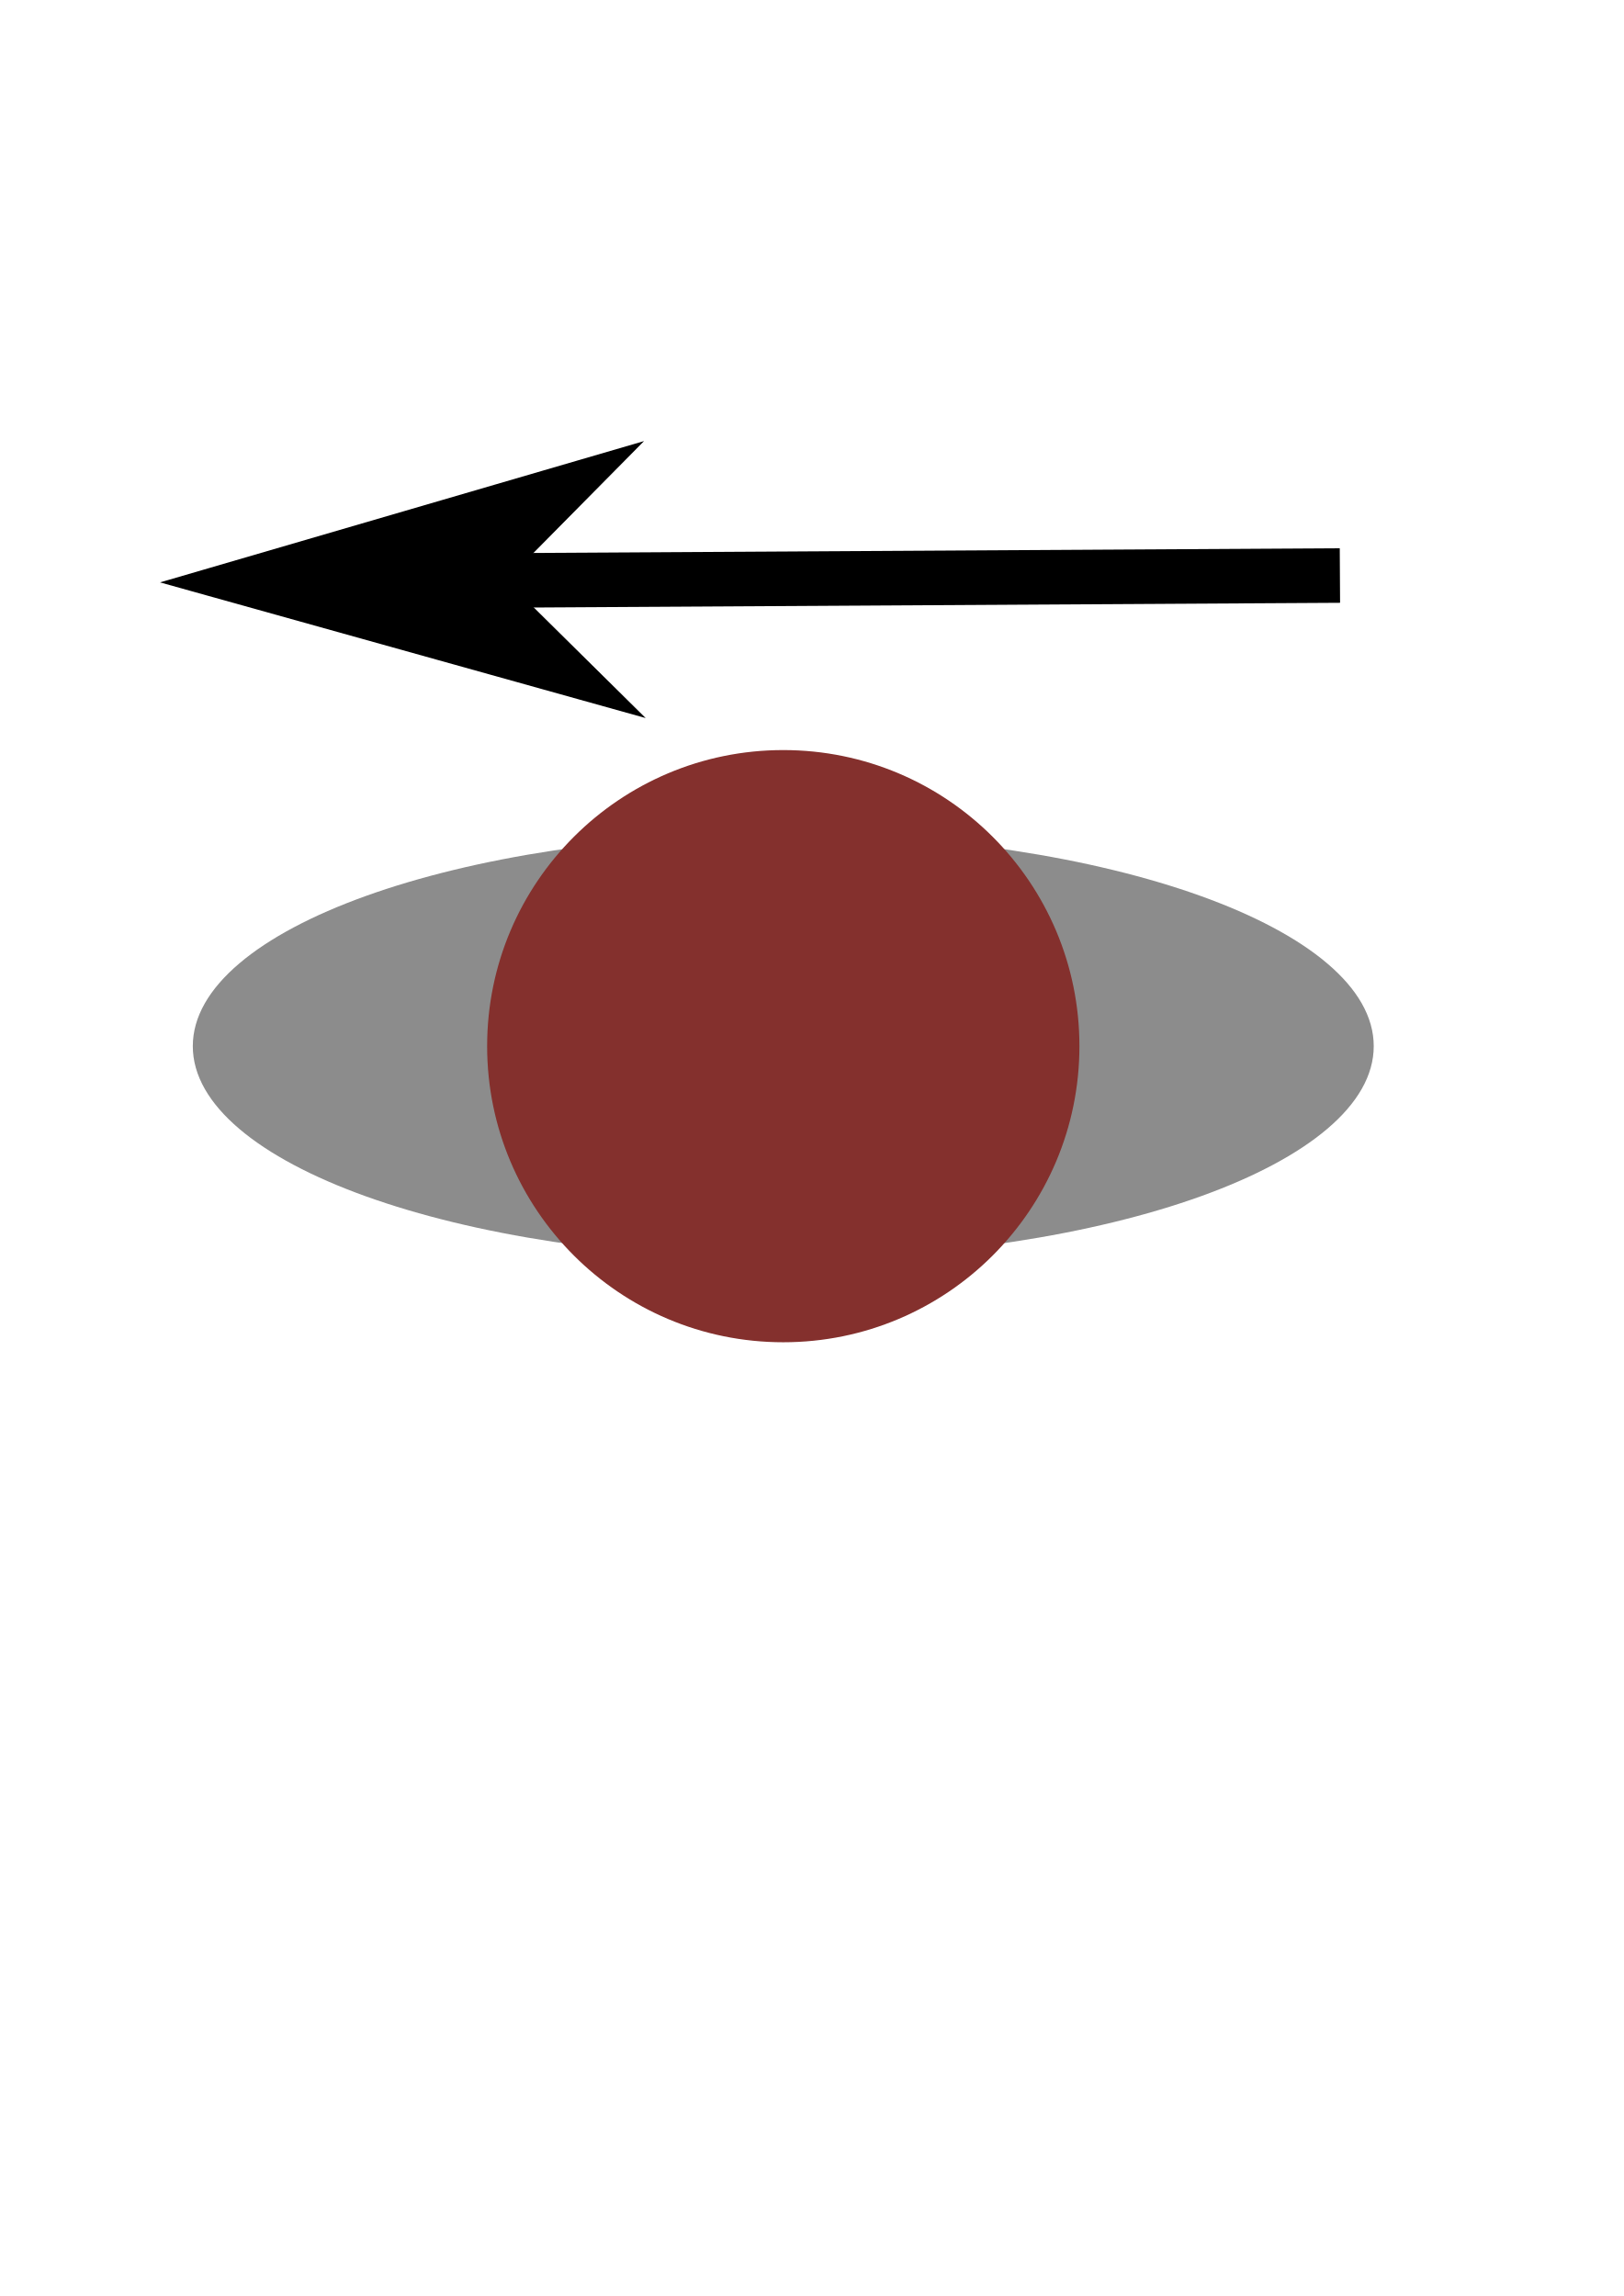
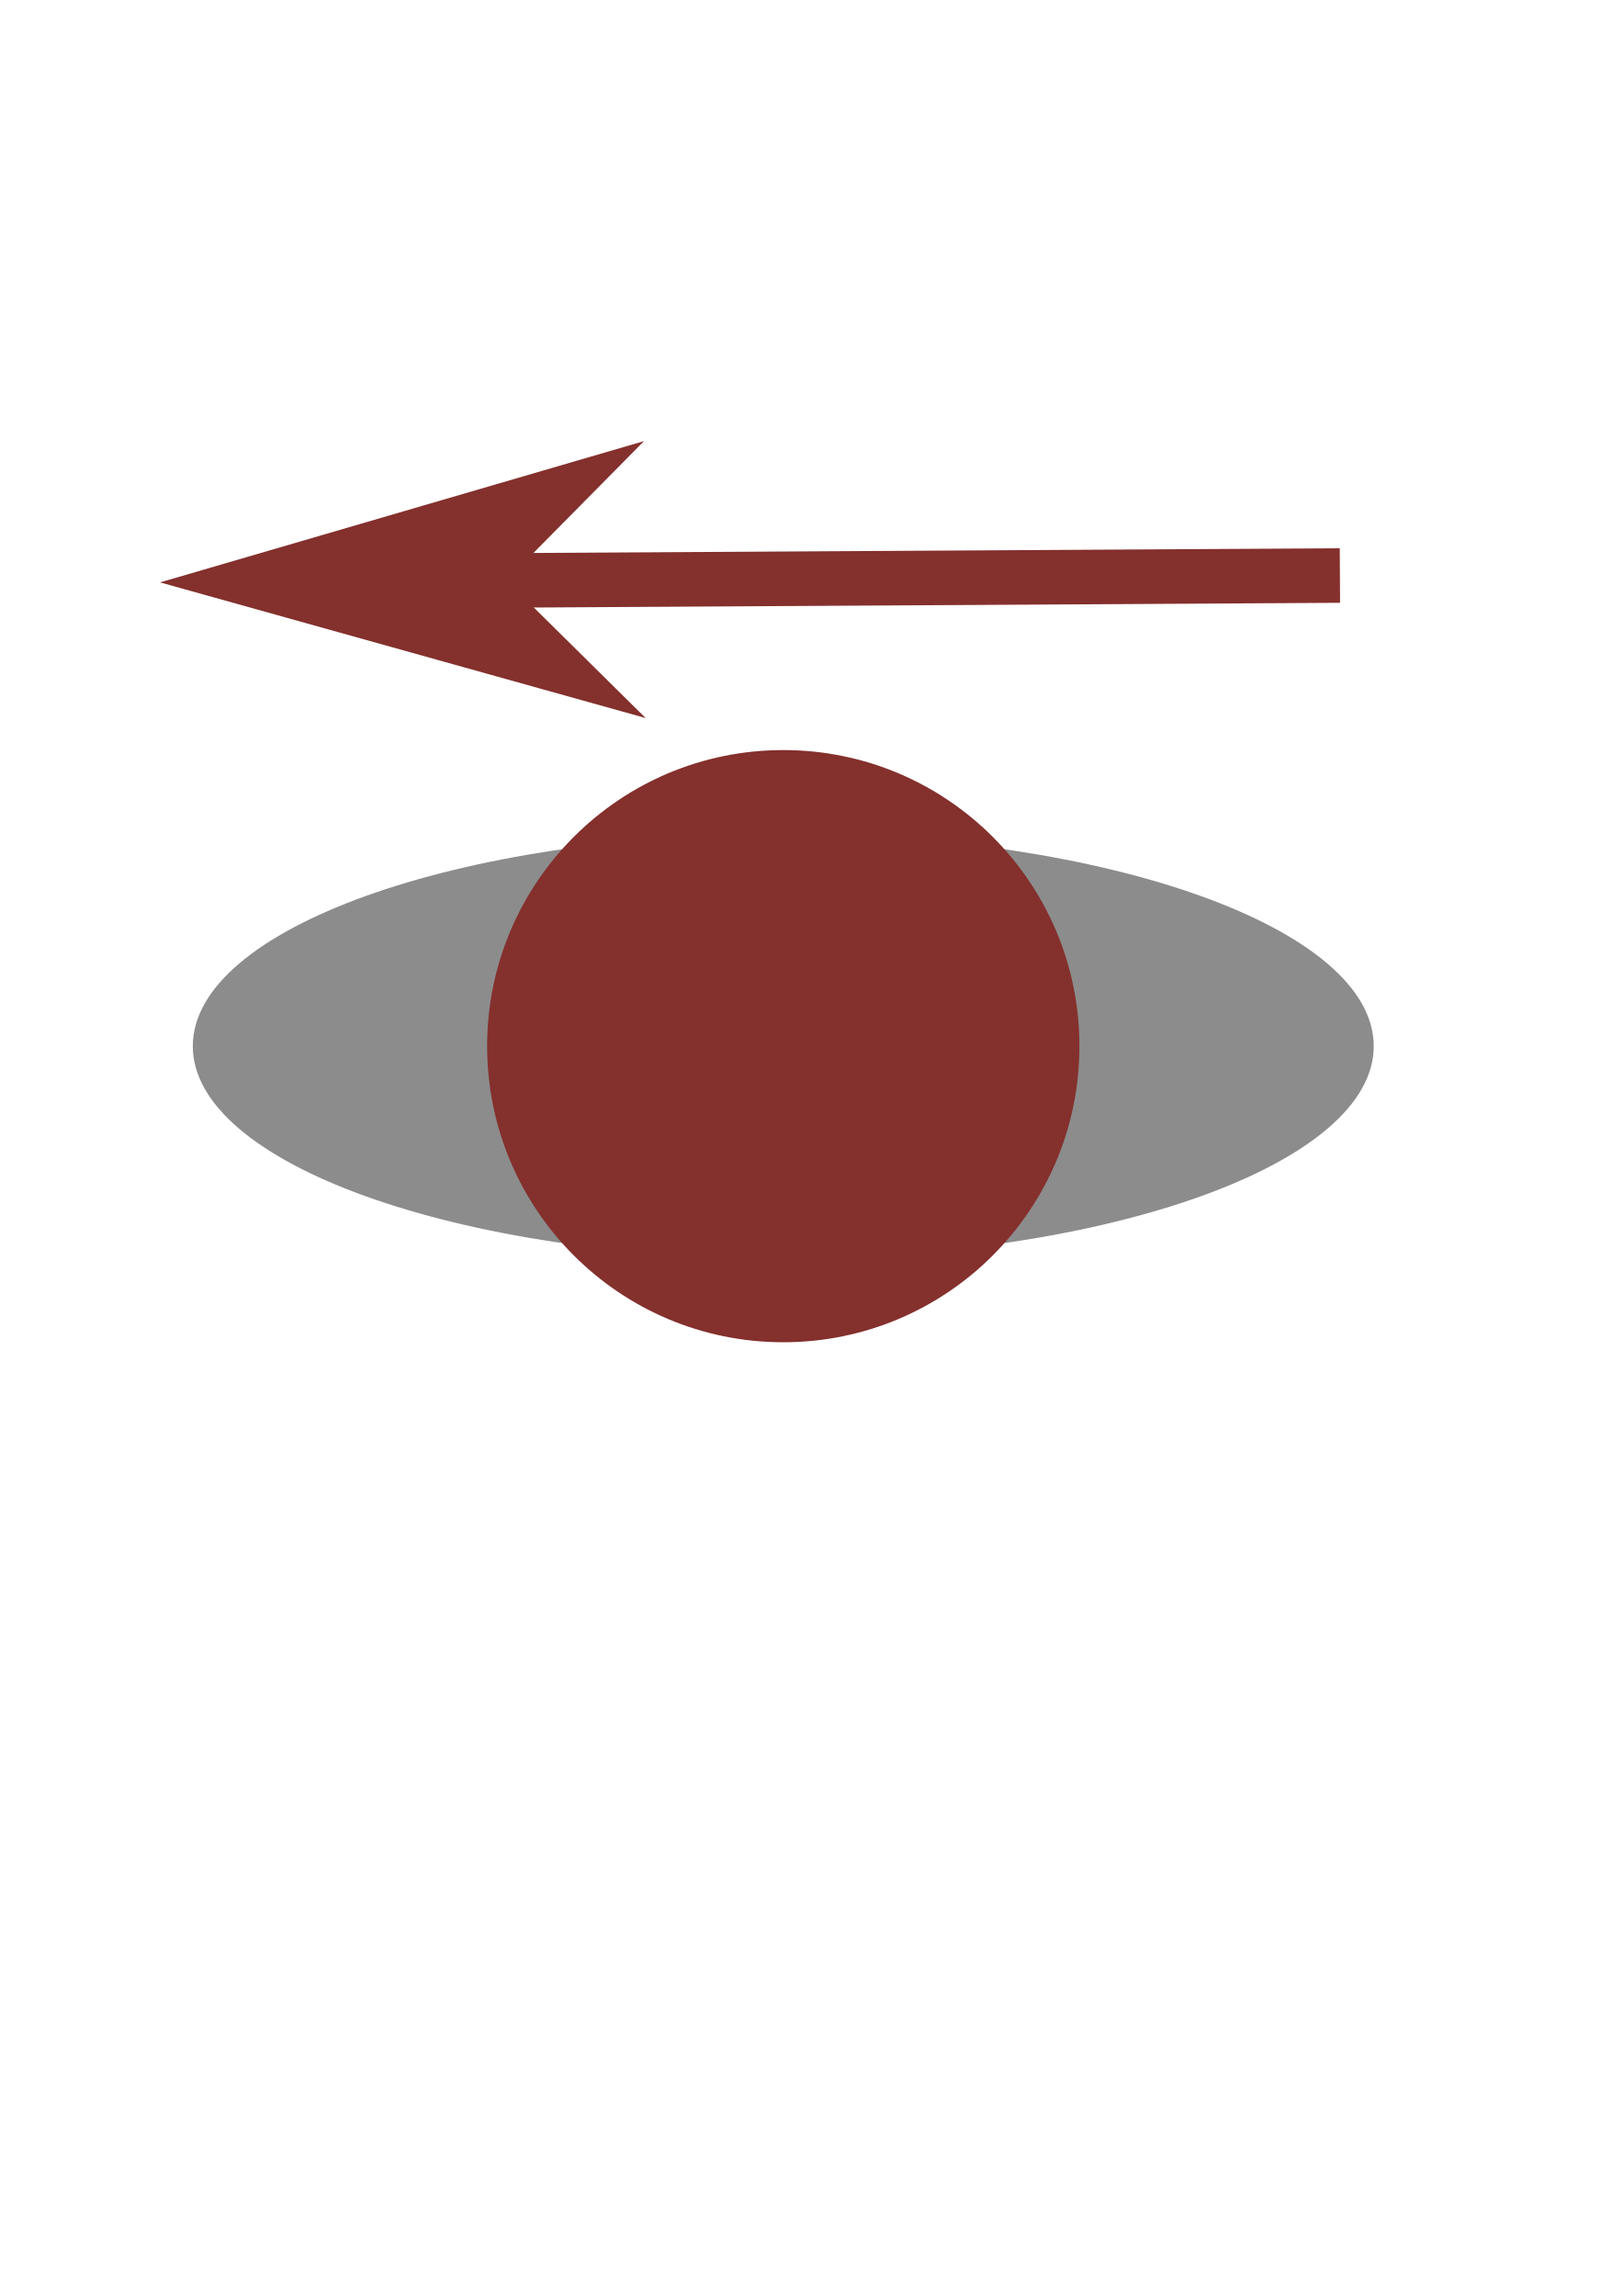
<svg xmlns="http://www.w3.org/2000/svg" width="744.094" height="1052.362" id="svg4232" version="1.1">
  <defs id="defs4234">
-     <marker orient="auto" refY="0.0" refX="0.0" id="Arrow1Mend" style="overflow:visible;">
-       <path id="path5521" d="M 0.0,0.0 L 5.0,-5.0 L -12.5,0.0 L 5.0,5.0 L 0.0,0.0 z " style="fill-rule:evenodd;stroke:#000000;stroke-width:1.0pt;marker-start:none;" transform="scale(0.4) rotate(180) translate(10,0)" />
+     <marker style="overflow:visible;" id="Arrow1Mend" refX="0.0" refY="0.0" orient="auto">
+       <path transform="scale(0.4) rotate(180) translate(10,0)" style="fill-rule:evenodd;stroke:#000000;stroke-width:1.0pt;marker-start:none;" d="M 0.0,0.0 L 5.0,-5.0 L -12.5,0.0 L 5.0,5.0 L 0.0,0.0 z " id="path5521" />
    </marker>
-     <marker orient="auto" refY="0.0" refX="0.0" id="Arrow1Mstart" style="overflow:visible">
-       <path id="path5518" d="M 0.0,0.0 L 5.0,-5.0 L -12.5,0.0 L 5.0,5.0 L 0.0,0.0 z " style="fill-rule:evenodd;stroke:#000000;stroke-width:1.0pt;marker-start:none" transform="scale(0.4) translate(10,0)" />
+     <marker style="overflow:visible" id="Arrow1Mstart" refX="0.0" refY="0.0" orient="auto">
+       <path transform="scale(0.4) translate(10,0)" style="fill-rule:evenodd;stroke:#000000;stroke-width:1.0pt;marker-start:none" d="M 0.0,0.0 L 5.0,-5.0 L -12.5,0.0 L 5.0,5.0 L 0.0,0.0 z " id="path5518" />
+     </marker>
+     <marker style="overflow:visible;" id="Arrow1Mendj" refX="0.0" refY="0.0" orient="auto">
+       <path transform="scale(0.4) rotate(180) translate(10,0)" style="marker-start:none;stroke:#84302d;stroke-width:1.0pt;fill:#84302d;fill-rule:evenodd" d="M 0.0,0.0 L 5.0,-5.0 L -12.5,0.0 L 5.0,5.0 L 0.0,0.0 z " id="path5189" />
    </marker>
  </defs>
  <g id="layer1">
-     <path style="fill:#8c8c8c;fill-opacity:1;fill-rule:evenodd;stroke:none" id="path2846" d="m 43.55,18.353 a 17.342,6.377 0 1 1 -34.685,0 17.342,6.377 0 1 1 34.685,0 z" transform="matrix(15.60279,0,0,15.26063,-49.96088,199.4224)" />
-     <path style="fill:#84302d;fill-opacity:1;stroke-width:0;stroke-miterlimit:4;stroke-dasharray:none" id="path5482" d="m -708.571,665.219 a 115.714,115.714 0 1 1 -231.429,0 115.714,115.714 0 1 1 231.429,0 z" transform="matrix(1.17284,0,0,1.17284,1325.71,-300.6905)" />
-     <path style="fill:none;stroke:#000000;stroke-width:25;stroke-linecap:butt;stroke-linejoin:miter;stroke-miterlimit:4;stroke-opacity:1;stroke-dasharray:none;marker-start:none;marker-end:url(#Arrow1Mend)" d="M 614.044,263.791 122.616,266.648" id="path5507" />
+     <g id="g5211">
+       <path style="fill:#8c8c8c;fill-opacity:1;fill-rule:evenodd;stroke:none" id="path2846" d="m 43.55,18.353 a 17.342,6.377 0 1 1 -34.685,0 17.342,6.377 0 1 1 34.685,0 z" transform="matrix(15.60279,0,0,15.26063,-49.96088,199.4224)" />
+       <path style="fill:#84302d;fill-opacity:1;stroke-width:0;stroke-miterlimit:4;stroke-dasharray:none" id="path5482" d="m -708.571,665.219 a 115.714,115.714 0 1 1 -231.429,0 115.714,115.714 0 1 1 231.429,0 z" transform="matrix(1.17284,0,0,1.17284,1325.71,-300.6905)" />
+     </g>
+     <path id="path5507" d="M 614.044,263.791 122.616,266.648" style="stroke-linejoin:miter;marker-end:url(#Arrow1Mendj);stroke-opacity:1;marker-start:none;stroke:#84302d;stroke-linecap:butt;stroke-miterlimit:4;stroke-dasharray:none;stroke-width:25;fill:none" />
  </g>
</svg>
